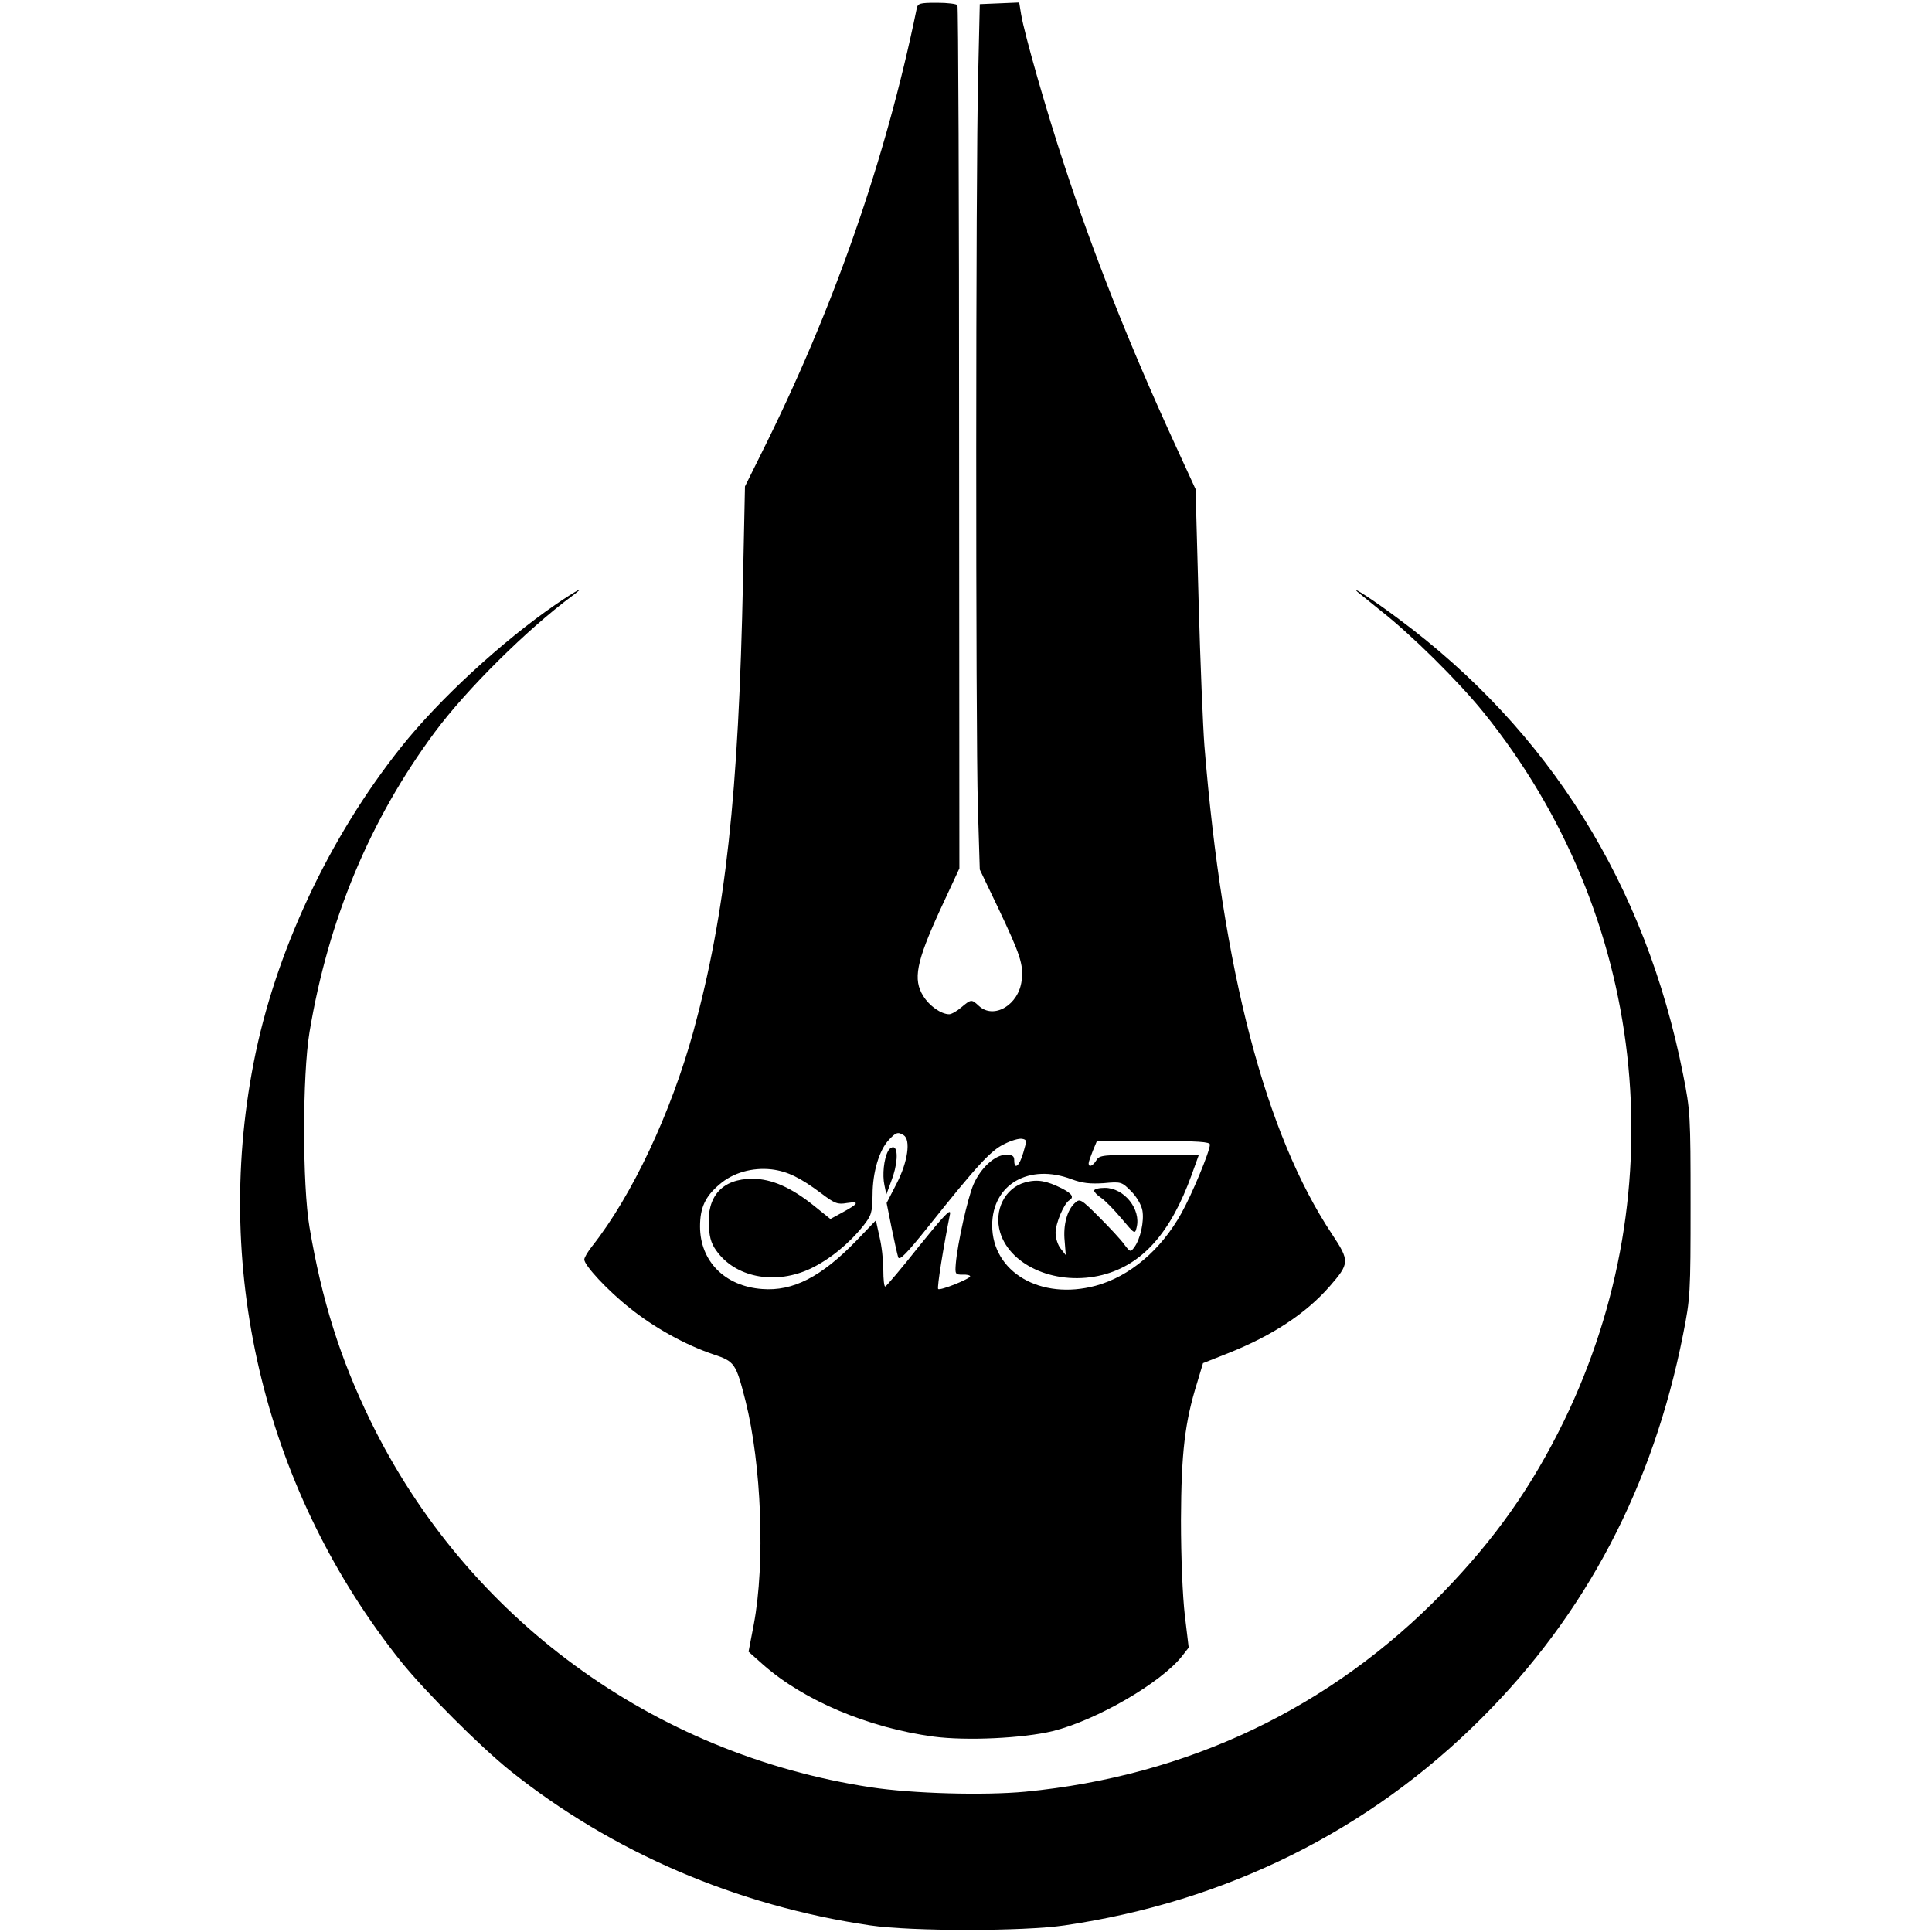
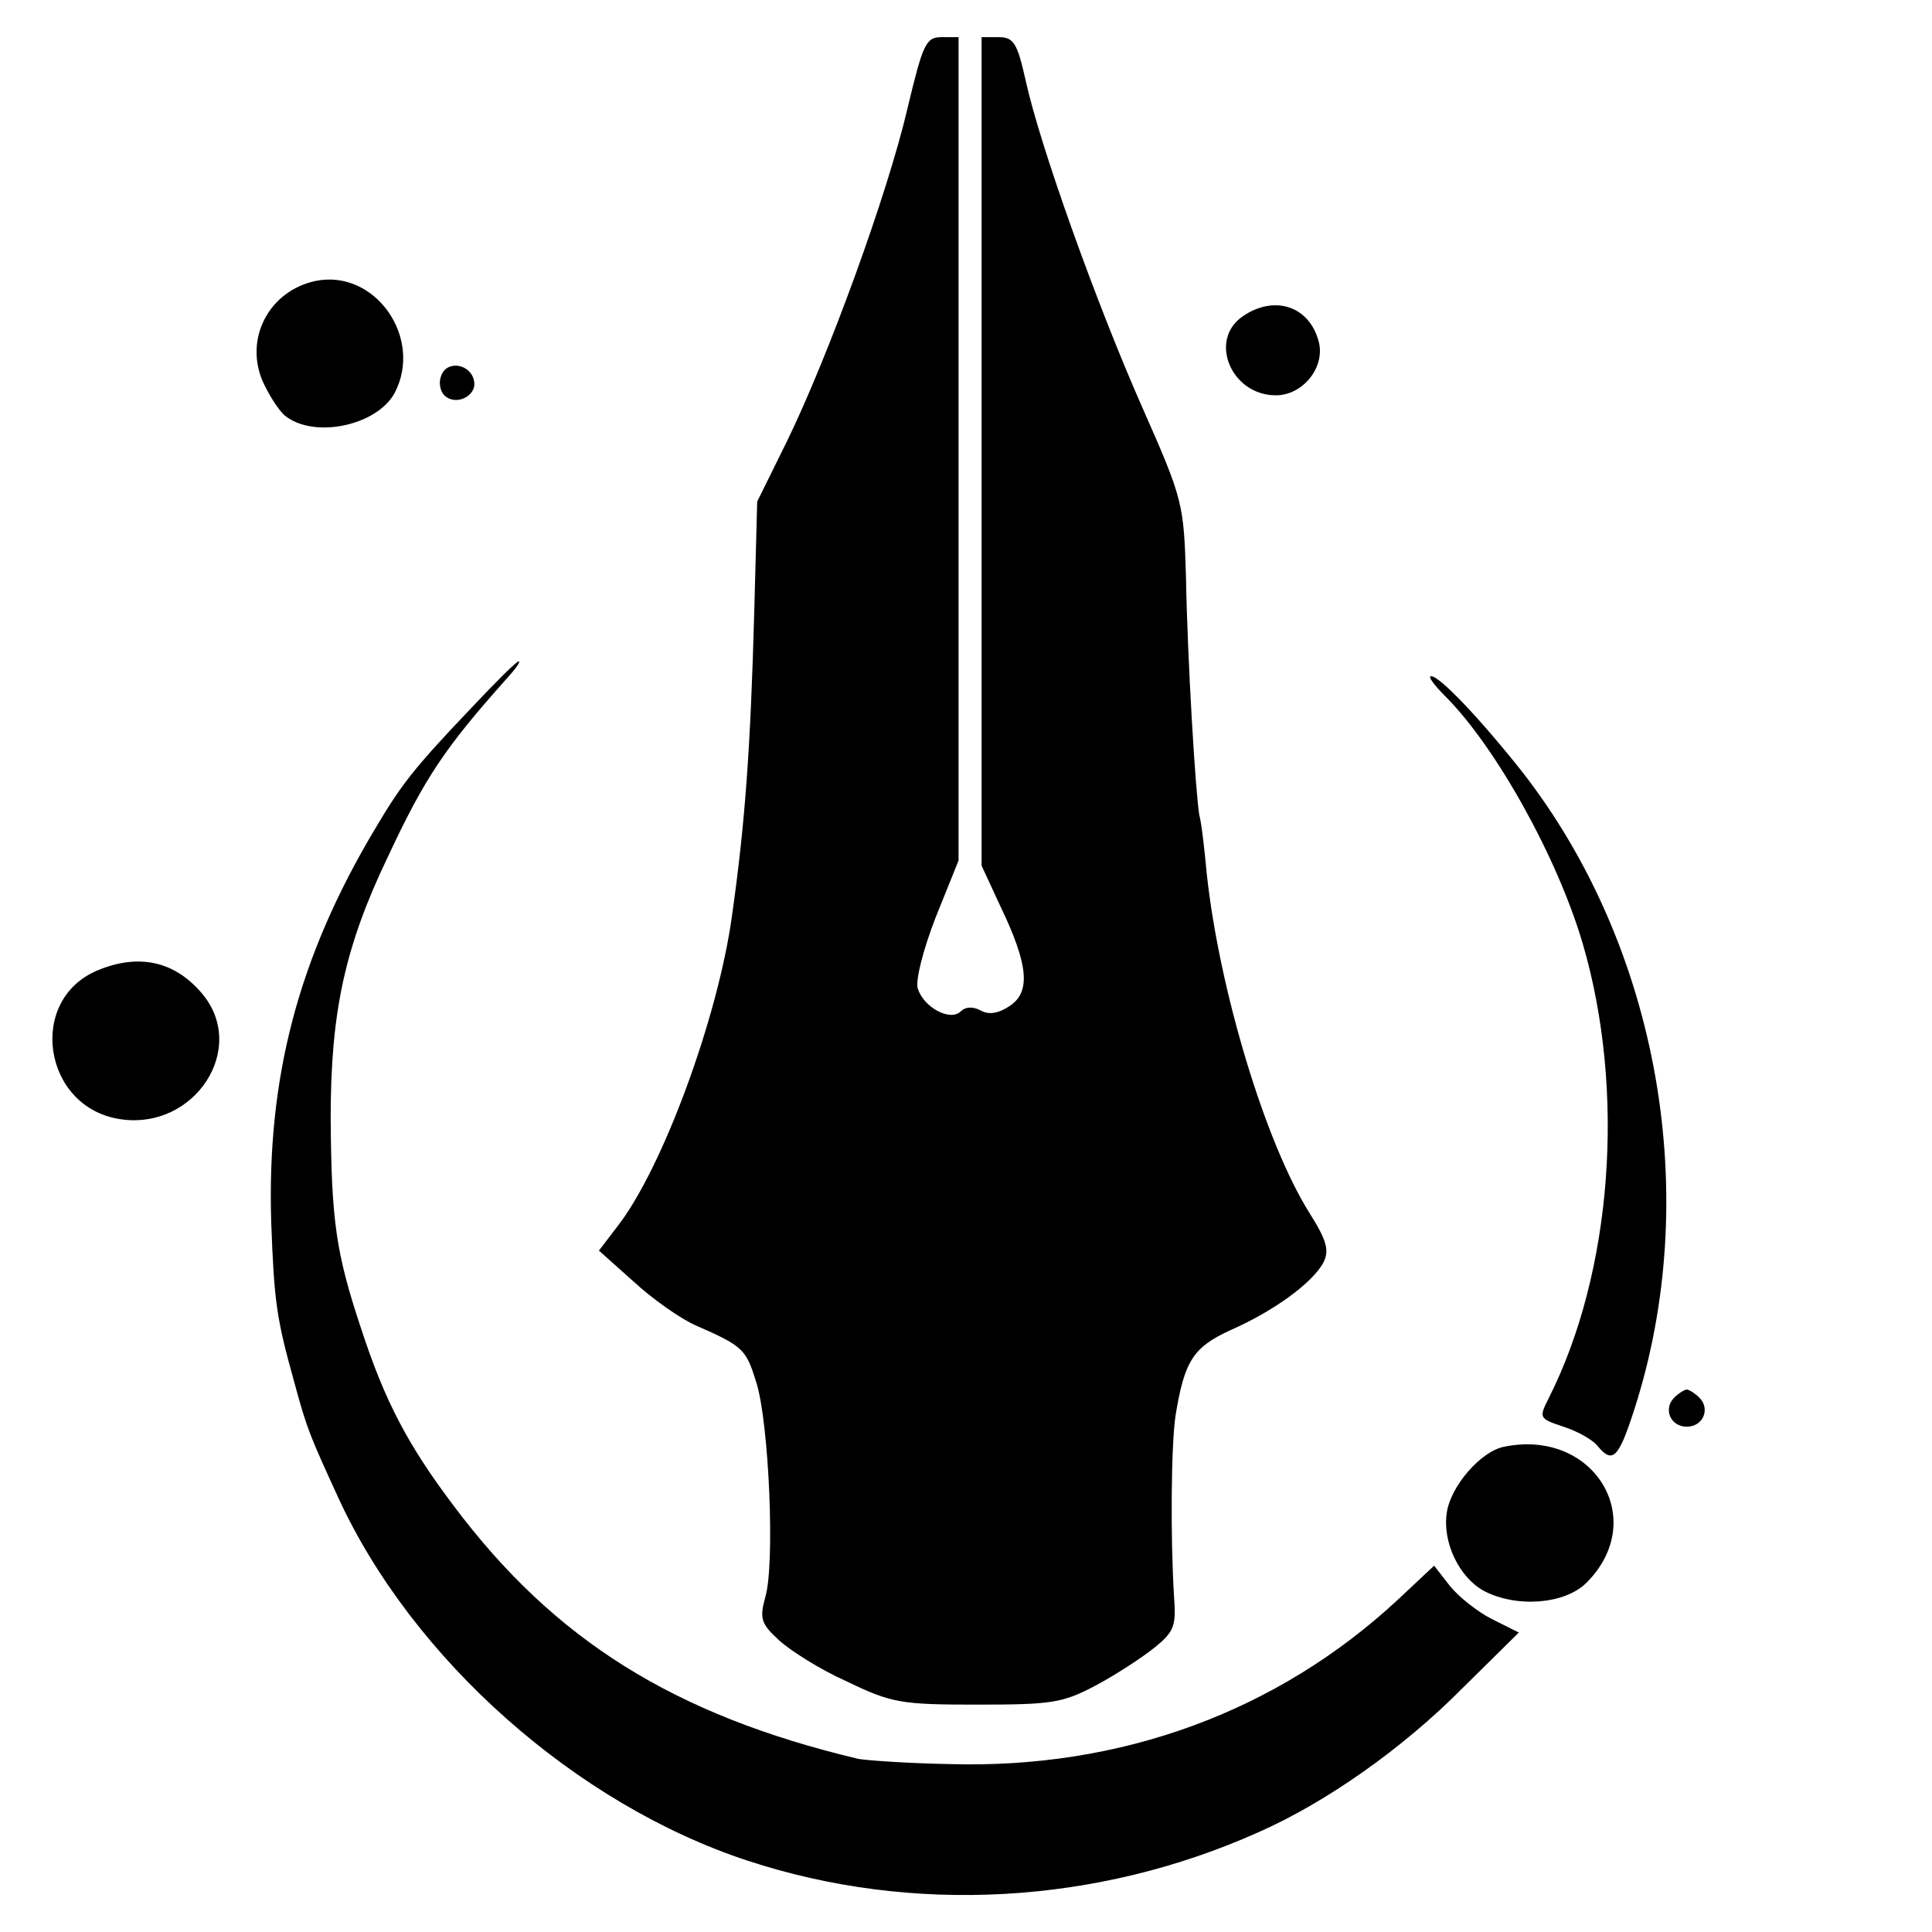
- <svg xmlns="http://www.w3.org/2000/svg" version="1.0" width="701pt" height="701pt" viewBox="0 0 701 701" preserveAspectRatio="xMidYMid meet">
-   <g transform="translate(0,701) scale(0.1,-0.1)" fill="#000000" stroke="none">
-     <path d="M3326 6978 c-113 -549 -301 -1089 -566 -1618 l-57 -115 -7 -335 c-16 -785 -63 -1213 -180 -1642 -82 -297 -222 -595 -367 -779 -16 -20 -29 -42 -29 -49 0 -21 84 -112 165 -176 88 -71 202 -134 303 -168 78 -26 82 -32 117 -169 58 -231 72 -588 30 -811 l-19 -99 54 -48 c148 -130 381 -228 617 -260 120 -16 326 -6 433 20 160 40 392 175 469 272 l24 31 -14 117 c-8 69 -14 208 -14 346 1 245 14 355 59 499 l21 70 91 36 c161 64 282 144 368 242 73 84 74 92 9 190 -242 364 -397 958 -463 1773 -5 66 -15 302 -21 525 l-11 405 -78 170 c-161 351 -292 682 -398 1005 -65 196 -145 476 -157 548 l-7 43 -71 -3 -72 -3 -6 -265 c-9 -357 -9 -2357 -1 -2645 l7 -230 67 -140 c80 -169 92 -204 85 -262 -10 -89 -101 -143 -155 -93 -27 25 -28 25 -64 -5 -16 -14 -36 -25 -44 -25 -29 0 -72 30 -94 66 -38 60 -25 124 59 308 l72 155 -1 1562 c0 859 -3 1566 -6 1570 -3 5 -36 9 -74 9 -64 0 -70 -2 -74 -22z m-47 -4087 c26 -17 15 -96 -25 -174 l-37 -72 18 -90 c10 -49 21 -98 24 -107 5 -13 31 14 108 110 176 221 228 278 277 301 25 13 54 21 64 19 18 -3 18 -6 5 -50 -14 -49 -33 -65 -33 -28 0 16 -7 20 -30 20 -40 0 -92 -48 -118 -108 -21 -49 -58 -215 -64 -287 -3 -38 -2 -40 25 -40 15 1 27 -2 27 -6 0 -9 -109 -53 -116 -46 -5 4 20 158 43 272 4 23 -22 -5 -111 -115 -63 -80 -119 -146 -124 -148 -4 -1 -7 26 -7 60 0 35 -6 89 -14 121 l-13 59 -71 -74 c-127 -131 -230 -184 -342 -175 -135 10 -225 101 -225 227 0 68 19 109 70 152 49 43 120 63 190 55 57 -7 104 -30 180 -87 49 -37 59 -41 93 -35 47 7 43 -2 -16 -34 l-44 -24 -57 46 c-84 68 -156 100 -226 100 -109 0 -166 -63 -158 -174 3 -46 11 -67 34 -96 72 -91 212 -114 335 -56 69 33 138 89 191 155 30 38 33 48 34 113 0 81 24 162 59 199 26 28 33 30 54 17z m1111 -34 c0 -24 -66 -183 -104 -250 -74 -133 -188 -229 -310 -262 -200 -54 -376 49 -376 219 0 149 134 226 289 167 38 -14 66 -17 115 -14 64 6 66 5 100 -29 20 -20 37 -49 41 -70 7 -38 -7 -103 -29 -133 -14 -19 -15 -19 -37 10 -12 17 -53 61 -91 99 -66 66 -70 68 -88 51 -28 -25 -43 -80 -37 -138 l4 -51 -18 23 c-11 13 -19 39 -19 58 0 34 30 106 50 118 18 11 10 24 -27 43 -56 28 -89 34 -133 22 -74 -20 -115 -102 -91 -182 38 -124 209 -195 371 -154 145 37 248 153 324 364 l26 72 -180 0 c-169 0 -181 -1 -192 -20 -13 -21 -28 -27 -28 -11 0 5 7 25 15 45 l15 36 205 0 c164 0 205 -3 205 -13z" />
-     <path d="M3222 2833 c-15 -28 -21 -86 -13 -123 l7 -34 18 49 c22 56 26 116 9 122 -6 2 -16 -4 -21 -14z" />
-     <path d="M3970 2690 c0 -5 11 -17 25 -26 14 -9 47 -43 74 -75 48 -57 49 -58 55 -33 17 66 -45 144 -115 144 -21 0 -39 -4 -39 -10z" />
-     <path d="M2018 4818 c-198 -136 -425 -346 -562 -518 -264 -331 -459 -749 -536 -1148 -149 -768 47 -1560 536 -2172 88 -109 285 -306 394 -394 370 -296 823 -491 1307 -562 149 -22 557 -22 706 0 586 86 1104 343 1512 751 380 379 623 842 732 1394 26 131 27 148 27 471 0 323 -1 340 -27 471 -136 688 -485 1247 -1033 1654 -88 66 -173 121 -149 98 6 -5 44 -36 85 -69 110 -86 281 -255 373 -369 590 -731 702 -1726 292 -2570 -117 -240 -250 -428 -440 -624 -406 -418 -925 -665 -1515 -722 -149 -14 -409 -7 -560 16 -791 120 -1467 615 -1816 1330 -110 226 -176 436 -221 702 -26 153 -26 551 0 708 68 408 219 771 455 1089 116 156 334 372 497 493 58 43 18 22 -57 -29z" />
+ <svg xmlns="http://www.w3.org/2000/svg" version="1.0" width="260pt" height="260pt" viewBox="0 0 260 260" preserveAspectRatio="xMidYMid meet">
+   <g transform="translate(0,260) scale(0.1,-0.1)" fill="#000000" stroke="none">
+     <path d="M1221 2453 c-27 -115 -106 -332 -162 -447 l-40 -81 -4 -150 c-5 -180 -12 -281 -30 -408 -19 -137 -93 -338 -153 -416 l-26 -34 47 -42 c25 -23 63 -50 84 -59 64 -28 67 -32 81 -77 17 -55 25 -244 12 -288 -8 -29 -6 -36 18 -58 15 -14 56 -40 92 -56 60 -29 73 -31 175 -31 100 0 115 2 160 26 28 15 63 38 79 51 26 21 29 29 26 68 -5 81 -4 204 2 244 12 74 24 92 74 115 57 25 110 63 125 91 8 16 5 29 -19 67 -59 94 -121 299 -138 456 -3 33 -7 68 -10 79 -5 28 -16 208 -18 322 -3 97 -4 103 -58 225 -62 140 -139 355 -158 443 -11 49 -16 57 -36 57 l-23 0 0 -557 0 -558 25 -54 c38 -79 41 -115 14 -134 -16 -11 -29 -13 -40 -7 -11 6 -21 5 -27 -1 -14 -14 -50 5 -58 31 -3 11 7 51 24 95 l31 77 0 554 0 554 -23 0 c-21 0 -25 -9 -46 -97z" />
+     <path d="M425 2222 c-62 -13 -96 -76 -72 -134 8 -18 21 -39 30 -47 39 -32 124 -14 148 30 39 74 -26 167 -106 151z" />
+     <path d="M1672 2174 c-46 -32 -15 -106 45 -106 36 0 66 37 58 71 -12 49 -60 65 -103 35z" />
+     <path d="M594 2095 c-4 -9 -2 -21 4 -27 15 -15 44 -1 40 19 -4 23 -36 29 -44 8z" />
+     <path d="M634 1647 c-78 -82 -94 -103 -129 -162 -104 -174 -146 -336 -140 -530 4 -107 7 -129 31 -215 17 -63 21 -72 59 -155 100 -218 320 -413 551 -489 222 -73 470 -59 687 38 91 40 195 113 276 195 l75 74 -36 18 c-20 10 -46 31 -57 45 l-21 27 -48 -45 c-162 -151 -373 -229 -605 -222 -56 1 -111 5 -122 7 -248 59 -409 160 -544 340 -62 82 -93 141 -125 239 -34 102 -40 145 -41 283 0 143 19 231 77 352 50 107 77 147 161 241 11 12 18 22 15 22 -3 0 -31 -28 -64 -63z" />
+     <path d="M1945 1663 c68 -68 151 -217 185 -333 58 -198 40 -442 -46 -612 -13 -26 -13 -27 20 -38 19 -6 40 -18 46 -26 20 -24 28 -17 49 48 93 287 34 623 -151 860 -53 67 -110 128 -122 128 -5 0 4 -12 19 -27z" />
+     <path d="M131 1294 c-95 -40 -73 -184 30 -200 101 -16 174 96 110 170 -37 43 -85 53 -140 30z" />
+     <path d="M2253 719 c-15 -15 -5 -39 17 -39 22 0 32 24 17 39 -6 6 -14 11 -17 11 -3 0 -11 -5 -17 -11z" />
+     <path d="M2024 653 c-31 -6 -72 -53 -77 -89 -6 -40 17 -87 50 -105 44 -23 109 -18 138 11 85 85 10 208 -111 183z" />
  </g>
</svg>
